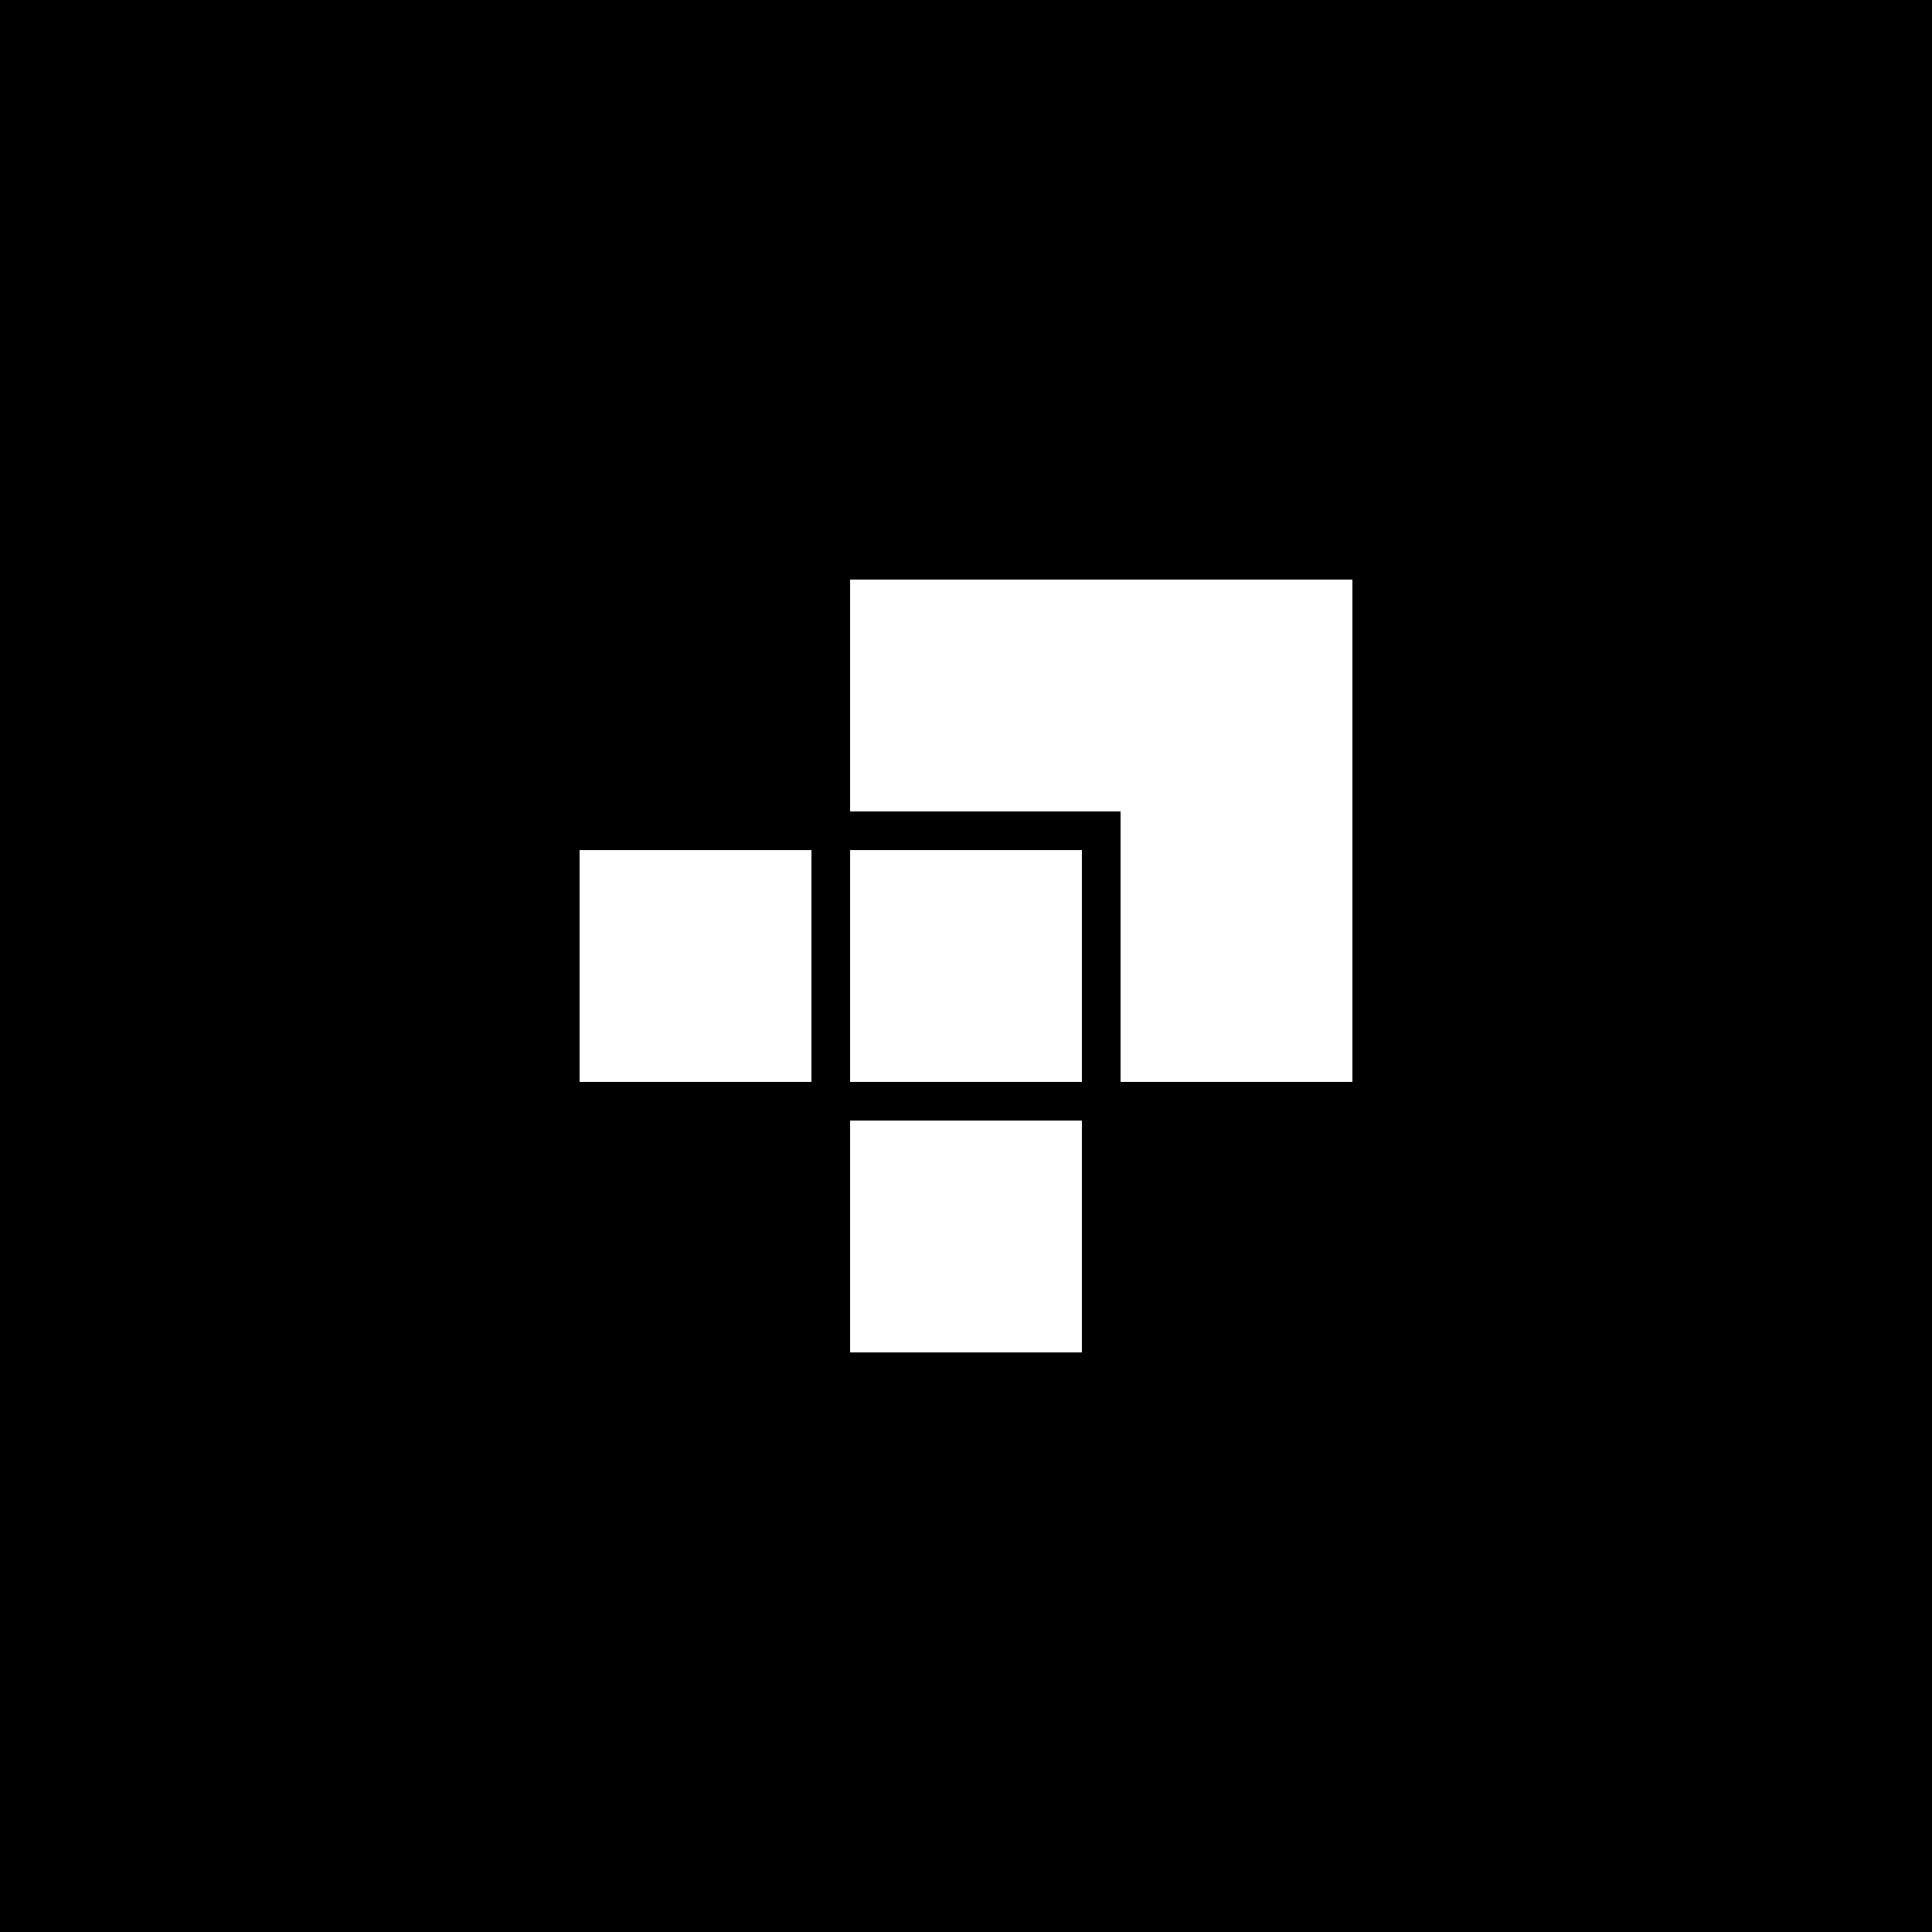
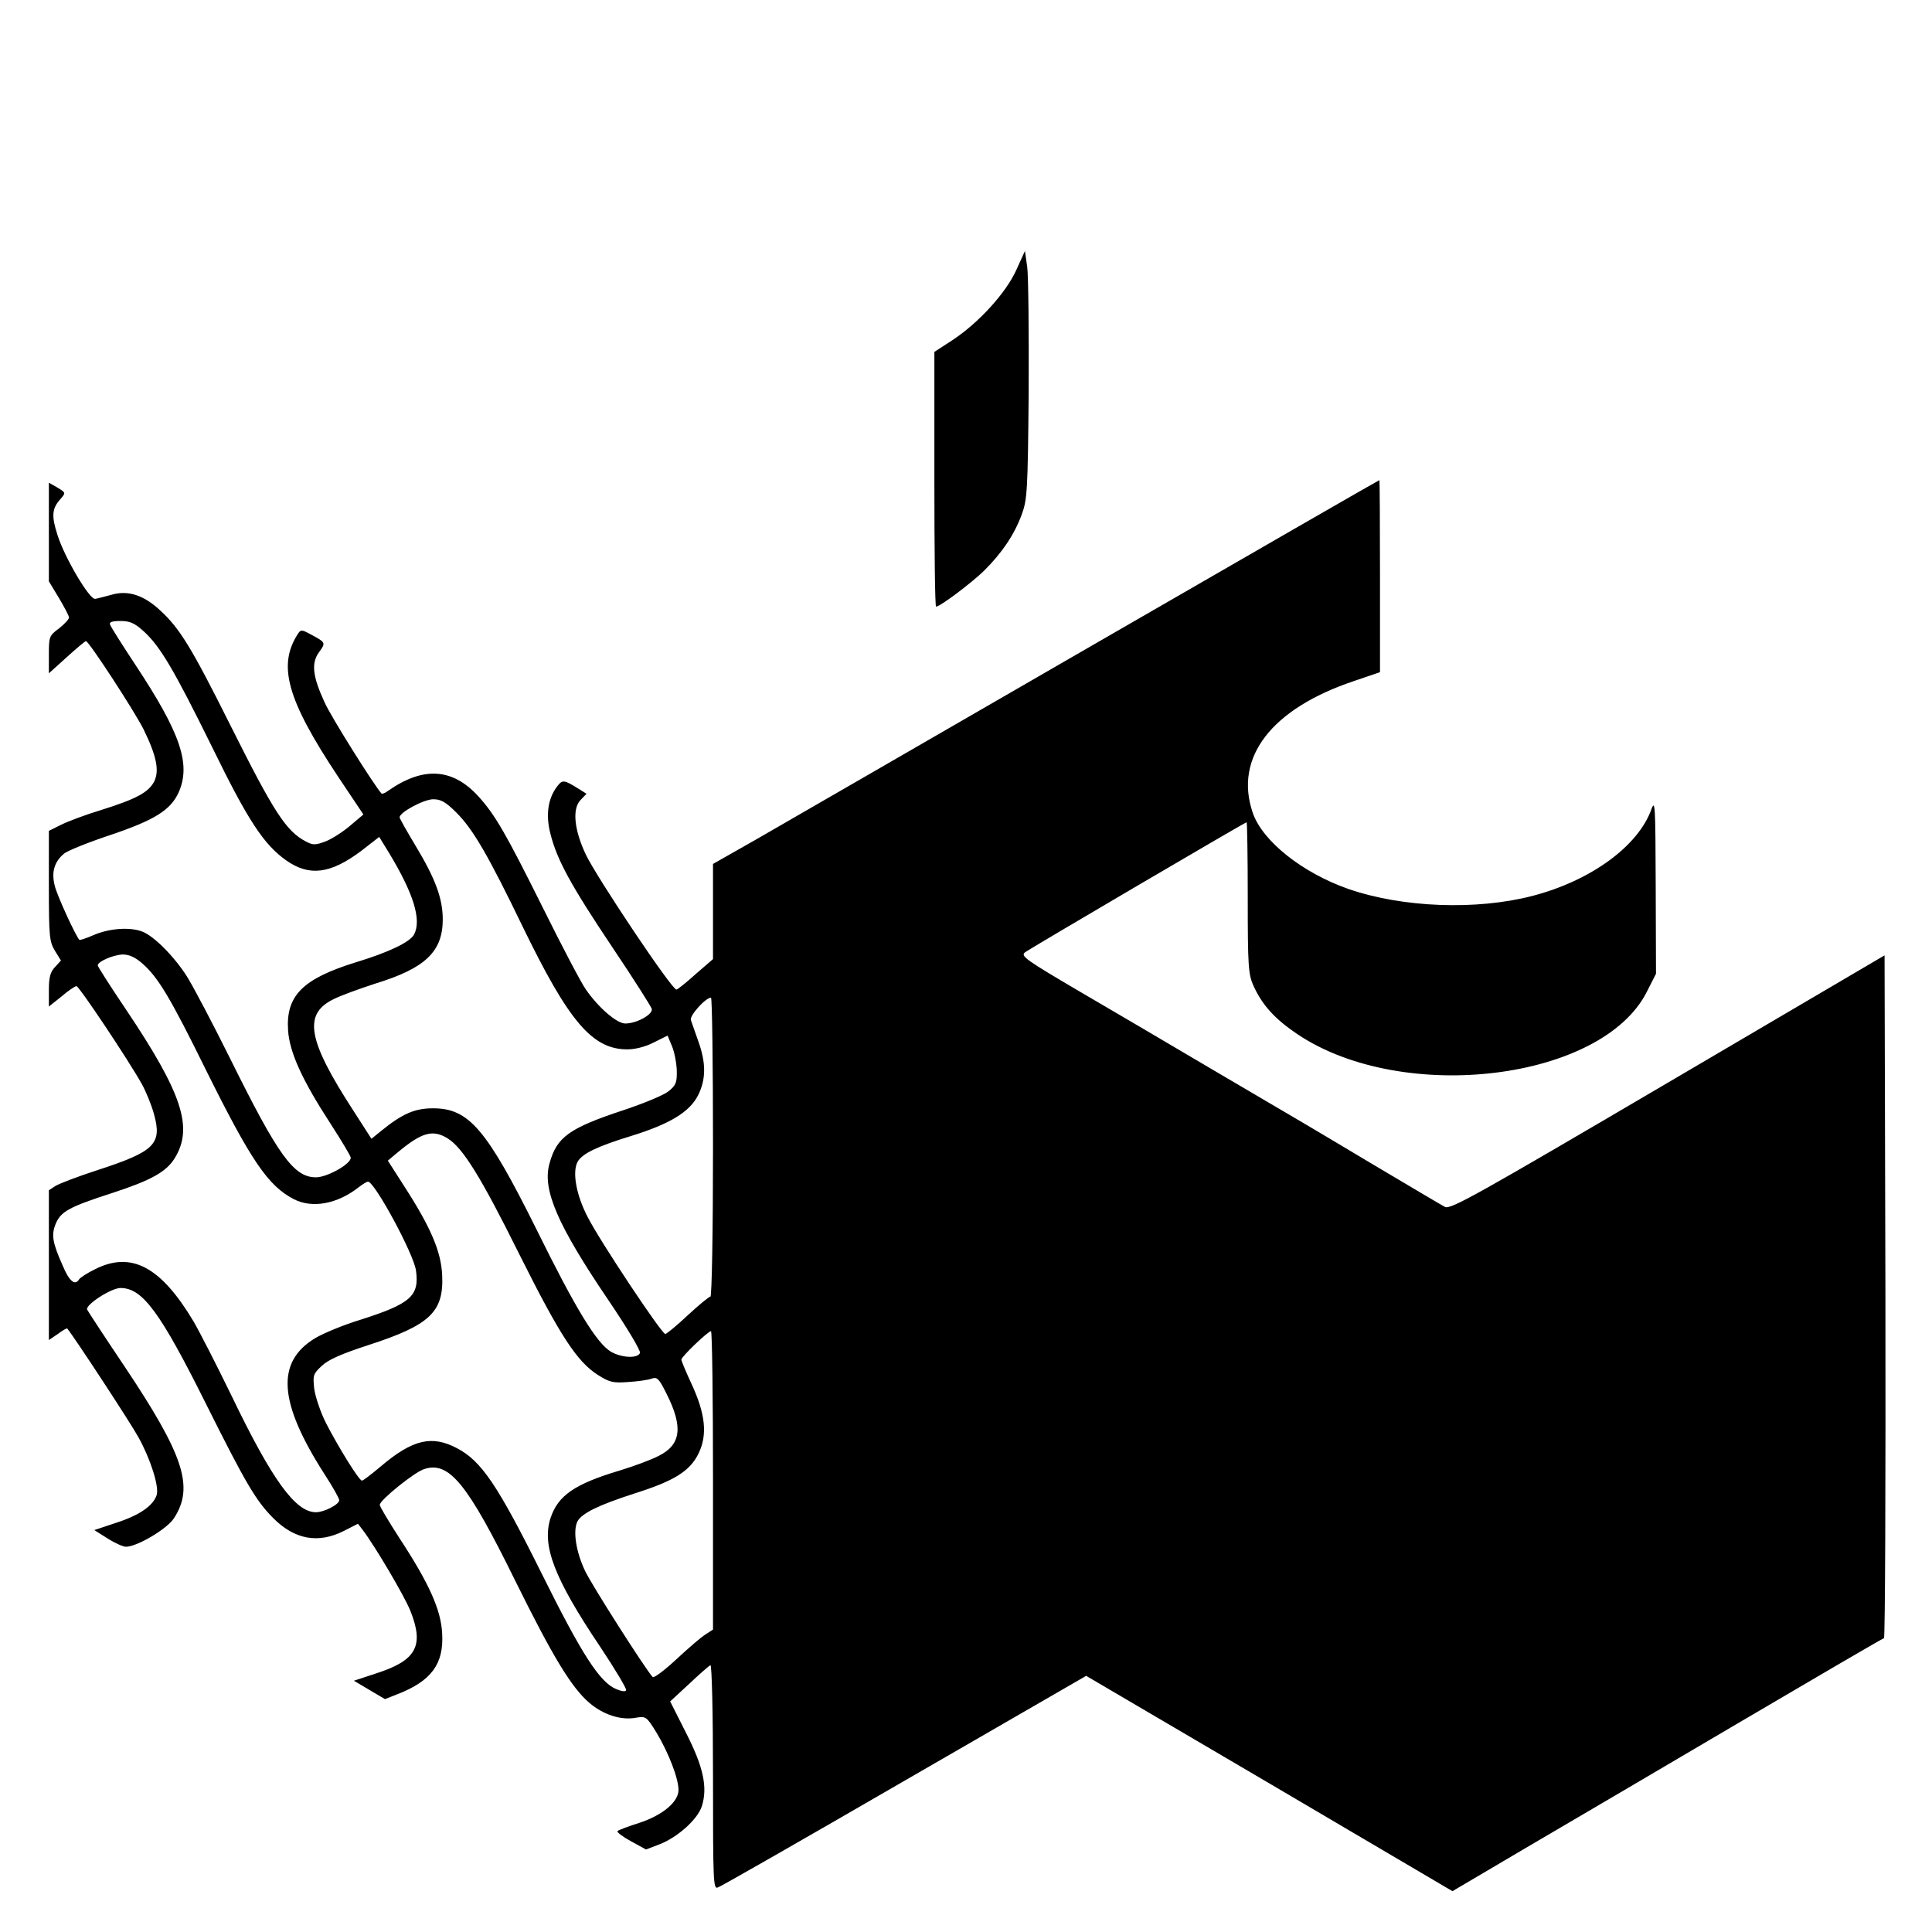
- <svg xmlns="http://www.w3.org/2000/svg" version="1.0" width="200pt" height="200pt" viewBox="0 0 200 200" preserveAspectRatio="xMidYMid meet">
-   <g transform="translate(0,200) scale(0.1,-0.1)" fill="#000000" stroke="none">
-     <path d="M0 1000 l0 -1000 1000 0 1000 0 0 1000 0 1000 -1000 0 -1000 0 0 -1000z m1400 140 l0 -260 -120 0 -120 0 0 140 0 140 -140 0 -140 0 0 120 0 120 260 0 260 0 0 -260z m-560 -140 l0 -120 -120 0 -120 0 0 120 0 120 120 0 120 0 0 -120z m280 0 l0 -120 -120 0 -120 0 0 120 0 120 120 0 120 0 0 -120z m0 -280 l0 -120 -120 0 -120 0 0 120 0 120 120 0 120 0 0 -120z" />
+ <svg xmlns="http://www.w3.org/2000/svg" version="1.0" width="672pt" height="672pt" viewBox="0 0 672 672" preserveAspectRatio="xMidYMid meet">
+   <g transform="translate(0,672) scale(0.1,-0.1)" fill="#000000" stroke="none">
+     <path d="M3535 5781 c-36 -80 -131 -184 -222 -244 l-63 -41 0 -443 c0 -244 2 -443 6 -443 14 0 124 83 167 125 63 63 104 124 130 193 20 54 22 79 25 432 1 206 -1 400 -5 431 l-8 56 -30 -66z" />
+     <path d="M3785 4467 c-555 -321 -1076 -621 -1157 -668 l-148 -84 0 -165 0 -166 -59 -51 c-32 -29 -63 -54 -68 -55 -14 -4 -279 392 -316 471 -40 85 -47 158 -18 188 l21 22 -22 14 c-56 35 -61 36 -79 13 -33 -42 -42 -100 -24 -168 23 -90 71 -178 217 -396 72 -107 132 -202 135 -211 5 -19 -52 -51 -92 -51 -30 0 -94 56 -137 118 -17 24 -84 152 -150 285 -128 257 -165 322 -224 387 -90 99 -193 105 -316 18 -9 -7 -19 -10 -21 -8 -25 27 -177 269 -198 317 -42 91 -47 137 -19 175 24 33 24 33 -34 64 -24 13 -30 14 -38 2 -74 -111 -41 -230 139 -501 l87 -130 -45 -38 c-24 -21 -63 -46 -85 -55 -37 -14 -45 -14 -70 -1 -69 36 -112 103 -263 405 -133 266 -175 336 -244 399 -58 54 -113 71 -170 54 -23 -6 -48 -13 -56 -14 -20 -3 -107 145 -131 222 -22 68 -19 93 11 126 18 21 18 21 -11 39 l-30 17 0 -172 0 -171 35 -58 c19 -32 35 -62 35 -68 0 -6 -16 -23 -35 -38 -34 -25 -35 -29 -35 -91 l0 -65 62 56 c34 31 64 56 67 56 10 0 167 -241 200 -306 46 -94 56 -145 37 -183 -20 -37 -61 -60 -186 -99 -53 -16 -114 -39 -138 -51 l-42 -21 0 -192 c0 -177 2 -193 21 -225 l21 -34 -21 -23 c-16 -17 -21 -35 -21 -80 l0 -57 44 35 c23 20 47 36 52 36 9 0 180 -256 227 -340 14 -25 33 -71 42 -103 30 -106 4 -132 -196 -197 -68 -22 -133 -47 -146 -55 l-23 -15 0 -261 0 -260 31 21 c16 12 31 21 33 19 26 -32 222 -331 248 -379 42 -76 72 -171 63 -200 -12 -37 -59 -70 -139 -96 l-78 -26 46 -29 c25 -16 54 -29 64 -29 39 0 143 62 167 99 71 109 35 219 -173 530 -68 101 -126 190 -129 196 -6 17 84 75 116 75 77 0 138 -83 300 -408 135 -270 171 -332 232 -393 74 -74 156 -89 245 -44 l49 25 17 -22 c43 -57 144 -228 165 -280 49 -122 22 -173 -117 -218 l-79 -26 54 -32 54 -32 43 17 c119 46 162 106 156 211 -4 82 -45 174 -148 331 -38 59 -70 112 -69 117 1 17 120 113 154 124 87 29 151 -50 318 -390 130 -263 195 -370 257 -423 48 -41 109 -61 160 -52 37 6 38 6 75 -54 41 -69 75 -157 75 -197 0 -41 -54 -87 -135 -114 -38 -12 -73 -25 -77 -29 -4 -3 17 -19 46 -35 l53 -29 47 18 c62 24 132 86 147 132 21 65 6 137 -55 256 l-55 109 66 61 c36 34 69 63 74 65 5 2 9 -166 9 -388 0 -369 1 -392 17 -385 10 3 302 170 649 371 l632 365 637 -374 637 -375 251 148 c139 81 475 279 747 439 272 160 498 292 503 293 4 2 6 537 5 1189 l-3 1186 -754 -443 c-664 -390 -756 -442 -775 -432 -12 6 -136 80 -276 163 -140 84 -311 185 -380 225 -69 40 -183 108 -255 150 -71 42 -229 135 -349 205 -201 118 -218 130 -200 143 22 16 765 452 770 452 2 0 4 -118 4 -262 0 -240 2 -267 20 -307 31 -68 75 -116 154 -169 367 -245 1061 -160 1215 150 l31 61 -1 306 c-1 278 -2 302 -15 266 -46 -128 -210 -248 -413 -301 -196 -51 -453 -41 -641 24 -160 56 -300 167 -333 266 -65 192 66 361 352 457 l91 31 0 334 c0 184 -1 334 -2 334 -2 0 -457 -262 -1013 -583z m-3285 57 c57 -52 104 -131 239 -405 124 -254 179 -337 257 -392 80 -56 153 -47 260 33 l63 49 35 -57 c85 -141 113 -232 86 -283 -15 -26 -86 -61 -205 -97 -183 -57 -241 -116 -233 -236 5 -76 49 -173 148 -325 38 -59 70 -112 70 -118 0 -22 -82 -68 -121 -68 -77 0 -131 75 -296 408 -62 125 -131 256 -153 291 -44 69 -115 141 -156 156 -42 16 -112 11 -165 -11 -27 -12 -51 -20 -53 -18 -13 14 -76 151 -85 186 -13 48 -3 85 32 114 12 10 84 39 159 64 155 52 211 87 239 148 44 98 8 206 -151 446 -45 68 -84 130 -87 138 -4 9 6 13 36 13 33 0 49 -7 81 -36z m1088 -631 c58 -58 111 -150 229 -394 161 -332 243 -429 365 -429 27 0 63 9 92 24 l48 24 15 -36 c9 -21 16 -59 17 -85 1 -43 -3 -52 -29 -73 -16 -13 -86 -42 -155 -65 -191 -63 -234 -94 -259 -187 -25 -90 28 -213 205 -474 65 -96 113 -176 110 -184 -8 -20 -65 -17 -102 5 -49 30 -122 149 -257 423 -175 352 -236 423 -361 423 -64 0 -107 -19 -182 -80 l-32 -26 -63 98 c-159 245 -175 335 -70 387 25 13 92 37 147 55 173 53 234 111 234 223 0 72 -25 141 -95 257 -30 50 -55 94 -55 98 0 18 85 63 117 63 27 0 44 -10 81 -47z m-1092 -525 c54 -48 95 -115 222 -373 156 -314 215 -400 304 -446 64 -33 151 -17 225 41 14 11 29 20 33 20 23 0 160 -253 167 -310 12 -88 -19 -115 -195 -171 -56 -17 -126 -46 -155 -63 -138 -83 -129 -223 32 -474 28 -43 51 -84 51 -90 0 -15 -53 -42 -81 -42 -71 0 -152 111 -293 404 -53 109 -113 226 -133 260 -114 191 -217 245 -343 181 -27 -13 -51 -29 -55 -35 -14 -23 -34 -7 -57 48 -36 81 -40 107 -24 146 18 42 46 58 198 107 132 43 187 73 216 121 65 106 26 225 -170 517 -54 80 -98 149 -98 153 0 14 55 37 87 38 23 0 44 -10 69 -32z m1984 -638 c0 -292 -4 -520 -9 -520 -5 0 -40 -29 -79 -65 -38 -36 -74 -65 -78 -65 -13 1 -228 324 -270 407 -40 77 -54 156 -35 192 16 28 66 53 187 90 135 42 202 83 232 141 28 56 28 113 1 188 -11 31 -23 65 -26 74 -5 15 50 77 70 78 4 0 7 -234 7 -520z m-924 31 c53 -32 116 -133 252 -407 140 -280 199 -370 271 -416 41 -26 53 -29 106 -25 33 2 70 7 82 12 19 6 25 0 51 -52 59 -117 51 -178 -27 -217 -25 -13 -86 -36 -136 -51 -157 -47 -214 -87 -240 -165 -31 -95 12 -209 172 -447 52 -78 93 -147 91 -152 -2 -6 -16 -4 -35 4 -57 24 -119 120 -258 400 -154 310 -211 394 -296 438 -87 46 -154 30 -264 -63 -33 -28 -62 -50 -66 -50 -10 0 -80 113 -124 198 -20 39 -38 93 -42 121 -5 47 -4 52 26 80 23 22 69 42 164 73 213 69 261 115 255 243 -4 82 -39 165 -132 309 l-57 89 37 31 c81 67 119 78 170 47z m924 -1190 l0 -519 -26 -17 c-15 -9 -60 -48 -102 -87 -41 -38 -78 -66 -82 -61 -25 27 -212 320 -235 369 -32 67 -43 141 -26 173 16 28 73 56 200 97 136 43 191 77 221 139 31 64 24 136 -24 240 -20 43 -36 81 -36 86 0 10 92 98 103 99 4 0 7 -233 7 -519z" />
  </g>
</svg>
